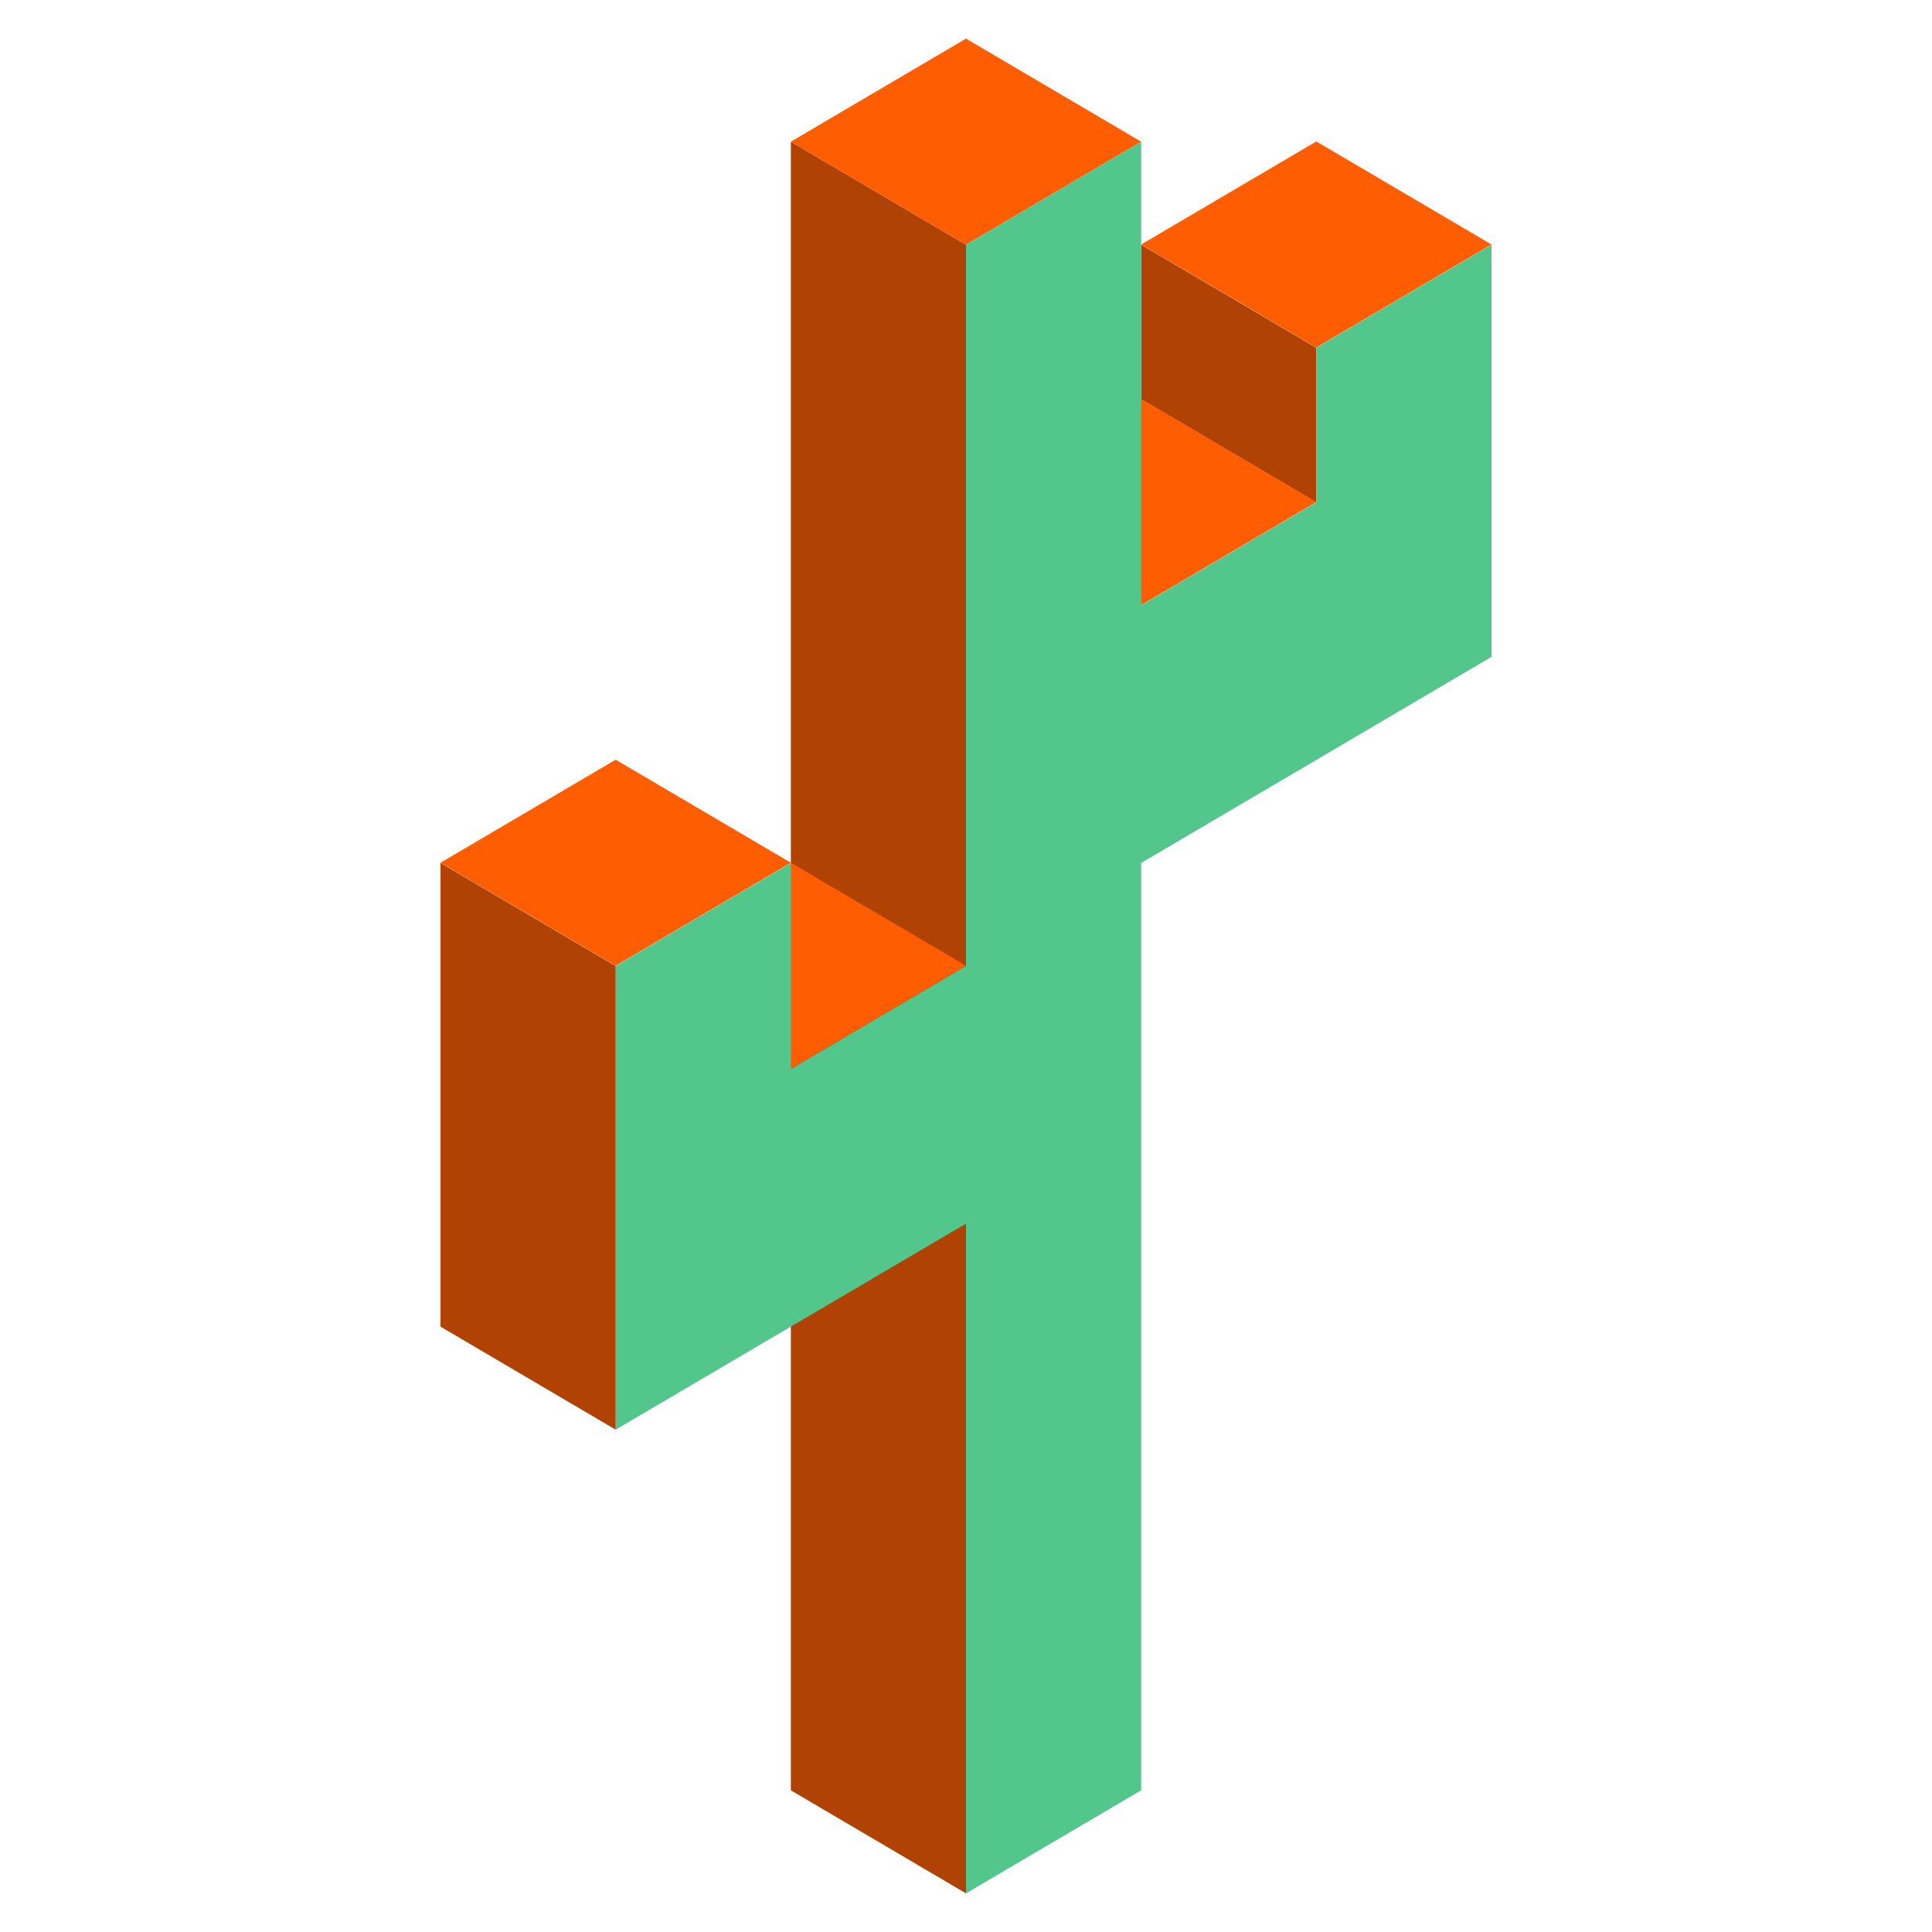
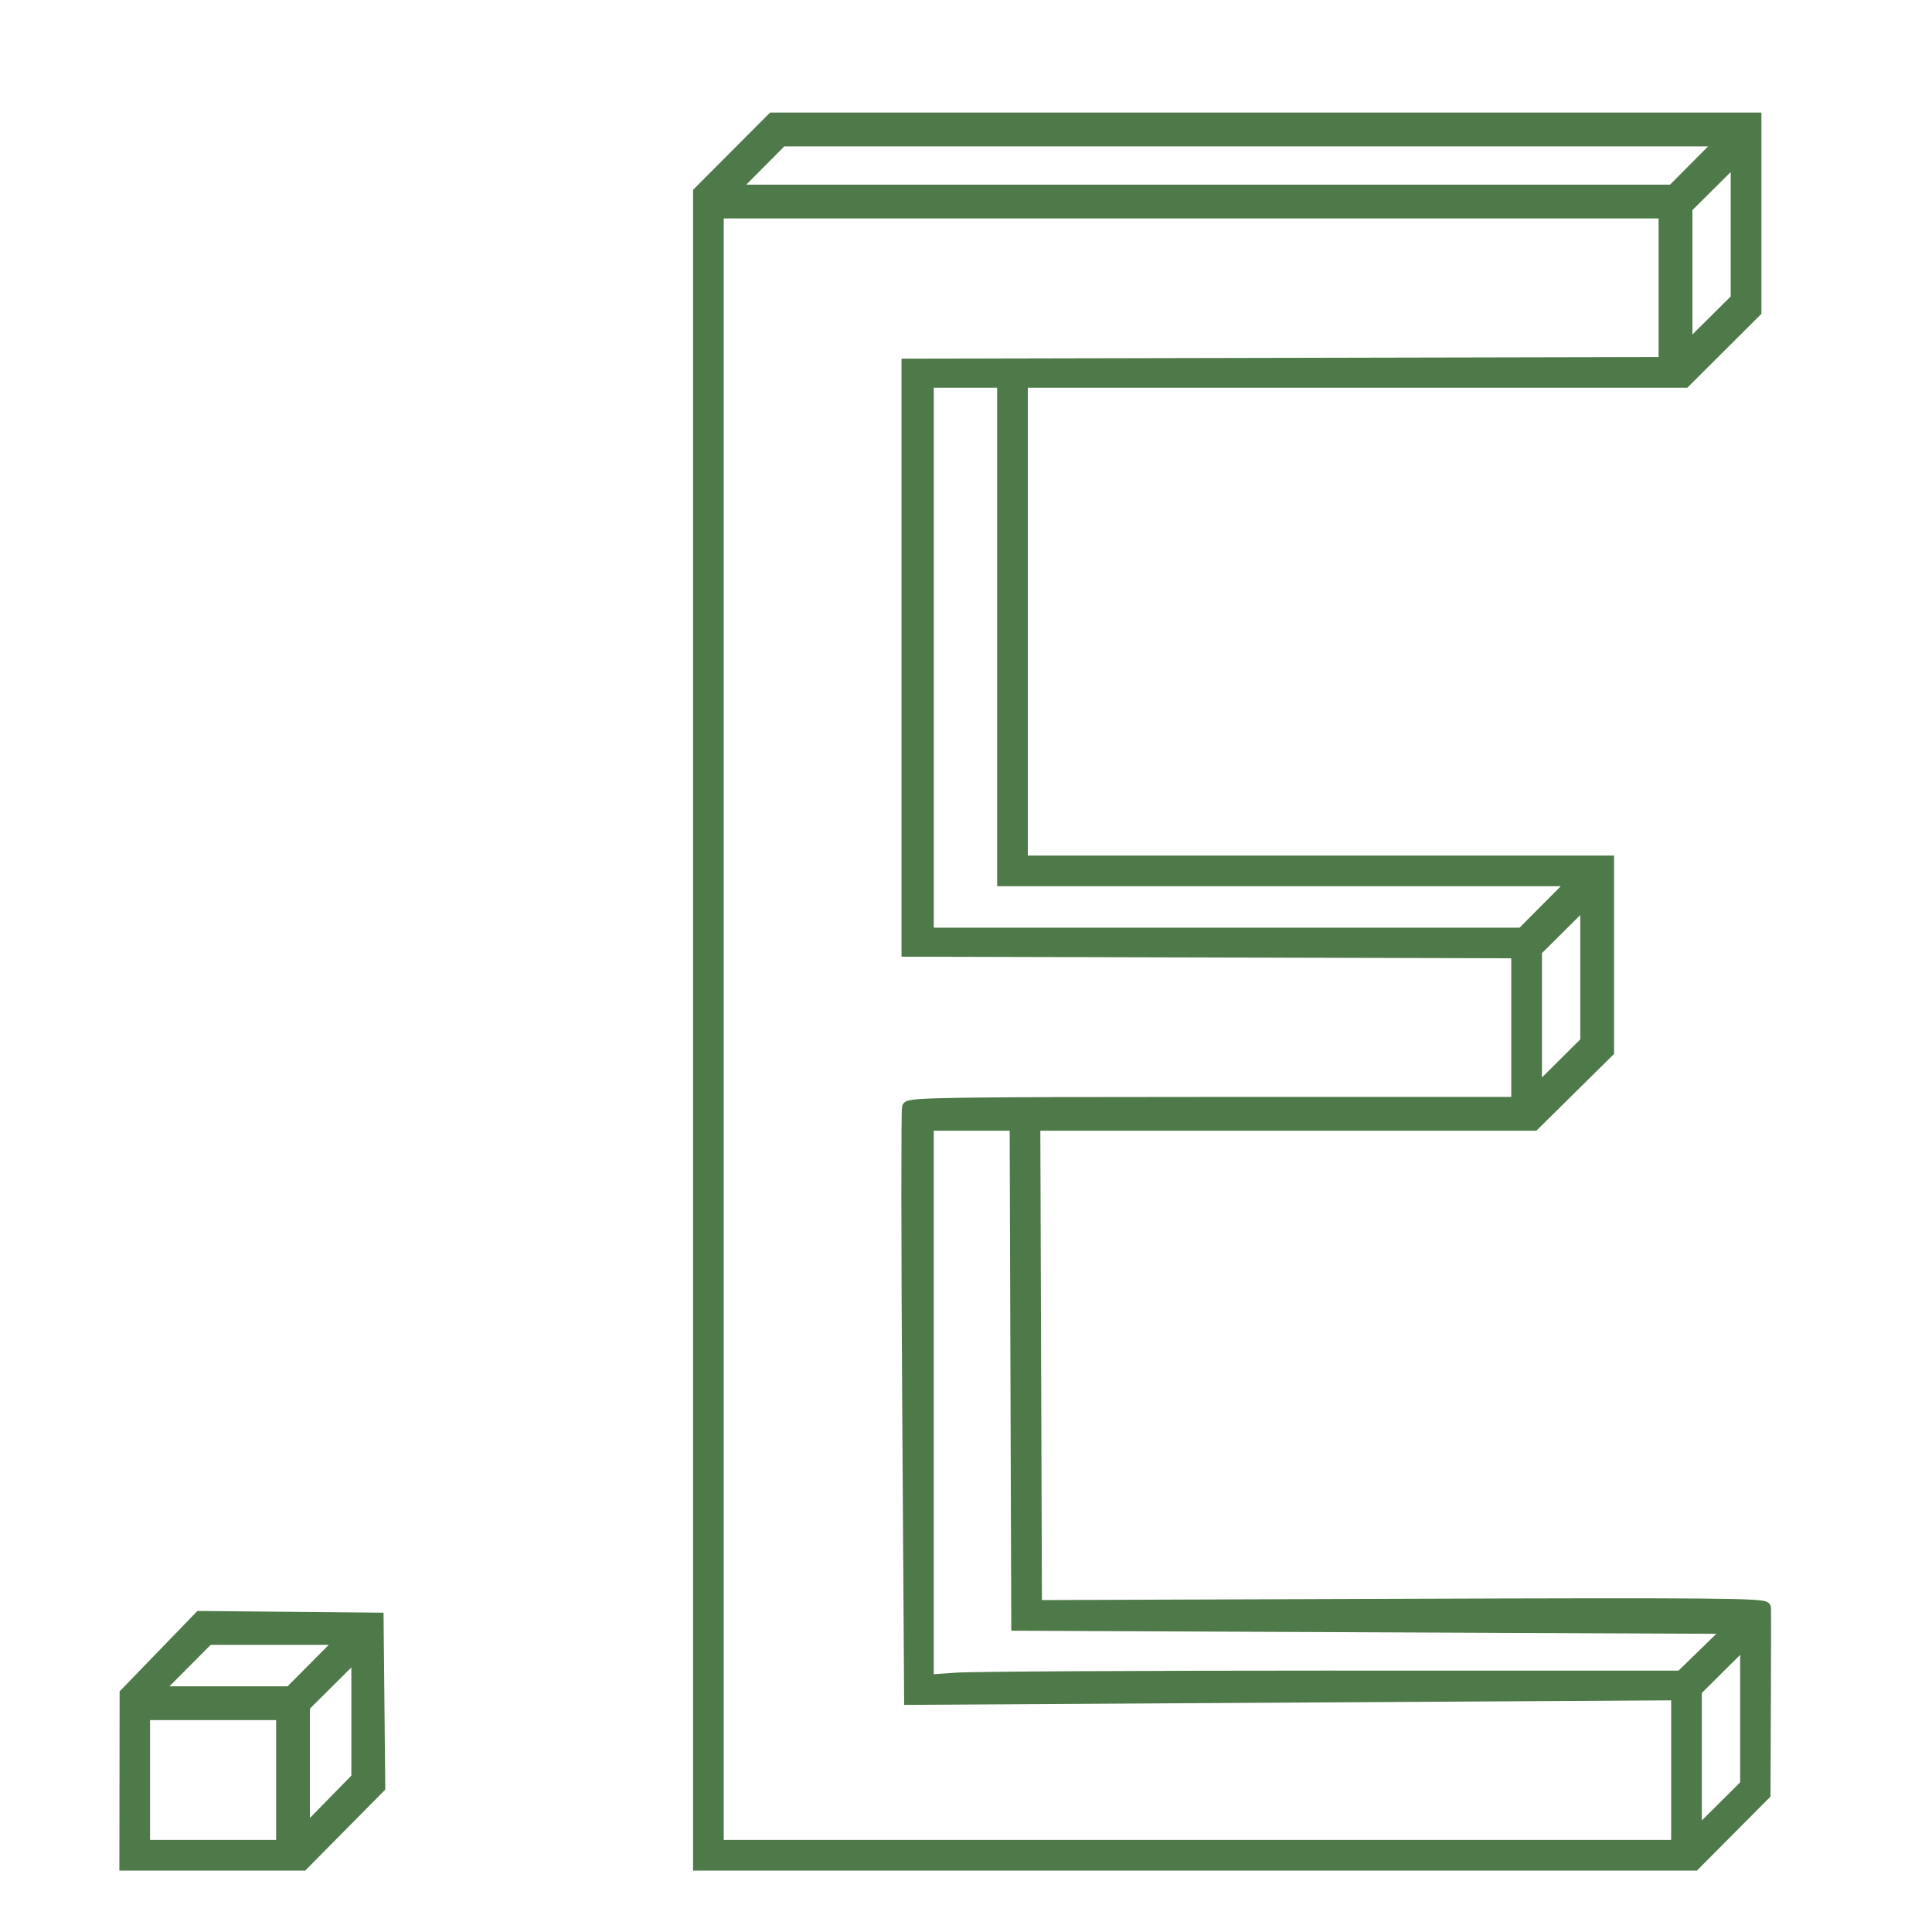
- <svg xmlns="http://www.w3.org/2000/svg" fill="none" viewBox="0 0 500 500">
-   <path fill="#B04304" d="M295.334 103.333v-40L340.667 90v40l-45.333-26.667ZM250.001 63.333l-45.334-26.666v426.666L250.001 490V63.333Z" />
-   <path fill="#FF5D01" d="m250.001 129.944 45.333-26.667 45.333 26.667-45.333 26.667-45.333-26.667ZM204.667 36.667 250.001 10l45.333 26.667-45.333 26.666-45.334-26.666ZM295.334 63.277l45.333-26.666L386 63.277l-45.333 26.667-45.333-26.667ZM114 223.277l45.333-26.667 45.334 26.667-45.334 26.667L114 223.277ZM250 249.944l-45.333-26.667v53.333L250 249.944Z" />
-   <path fill="#53C68C" d="m250 63.333 45.333-26.666v120L340.667 130V90L386 63.333V170l-90.667 53.333v240L250 490V316.667L159.333 370V250l45.334-26.667v53.334L250 250V63.333Z" />
-   <path fill="#B04304" d="M159.333 250 114 223.334v120L159.333 370V250Z" />
+ <svg xmlns="http://www.w3.org/2000/svg" width="1024" height="1024" viewBox="0 0 270.933 270.933" version="1.1" id="svg1" xml:space="preserve">
+   <defs id="defs1" />
+   <g id="layer1" transform="matrix(1.661583,0,0,1.661583,-36.16657,-91.99449)">
+     <path style="fill:#b89145;fill-opacity:1;stroke:#4e7948;stroke-opacity:1" d="m 32.351,205.529 0.01,-7.21 3.14,-3.245 3.14,-3.245 7.5,0.07 7.5,0.07 0.07,7.116 0.07,7.116 -3.232,3.269 -3.232,3.269 h -7.488 -7.488 z m 17.533,3.547 3.095,-3.133 v -6.656 -6.656 h -6.968 -6.968 l -3.083,3.109 -3.083,3.109 -0.003,6.681 -0.003,6.681 h 6.959 6.959 z m -16.628,2.537 c -0.072,-0.188 -0.099,-3.018 -0.06,-6.289 l 0.071,-5.947 h 6.482 6.482 v 6.218 6.218 l -6.423,0.071 c -5.053,0.056 -6.451,-0.002 -6.554,-0.271 z m 12.315,-6.018 v -5.556 h -5.821 -5.821 v 5.556 5.556 h 5.821 5.821 z m 1.058,-0.336 v -6.157 l 2.584,-2.575 c 1.421,-1.416 2.791,-2.575 3.043,-2.575 0.421,0 0.458,0.484 0.458,5.97 v 5.97 l -2.687,2.762 c -1.478,1.519 -2.847,2.762 -3.043,2.762 -0.288,0 -0.356,-1.175 -0.356,-6.157 z m 5.292,-5.1 v -5.269 l -2.249,2.237 -2.249,2.237 v 5.33 5.33 l 2.249,-2.298 2.249,-2.298 z m -17.992,-1.647 c 0,-0.257 1.163,-1.627 2.584,-3.043 l 2.584,-2.575 h 6.411 c 4.905,0 6.874,0.077 6.874,0.326 0,0.179 -1.681,1.549 -3.17,3.043 l -2.707,2.716 h -6.289 c -5.838,0 -6.289,-0.034 -6.289,-0.468 z m 14.552,-2.575 2.237,-2.249 h -5.689 -5.689 l -2.237,2.249 -2.237,2.249 h 5.689 5.689 z m 32.279,-53.773 V 71.591 l 3.105,-3.113 3.105,-3.113 h 41.478 41.478 v 8.14 8.14 l -2.981,2.972 -2.981,2.972 h -27.976 -27.976 v 20.241 20.241 h 24.739 24.739 v 8.018 8.018 l -3.133,3.095 -3.133,3.095 h -21.078 -21.078 l 0.068,20.307 0.068,20.307 30.758,-0.109 c 26.347,-0.093 30.76,-0.055 30.776,0.265 0.01,0.205 0.004,3.826 -0.013,8.046 l -0.031,7.673 -2.959,2.977 -2.959,2.977 H 122.767 80.76 Z m 86.453,67.059 2.977,-2.959 v -7.346 l -0.253,-7.308 -30.571,-0.039 H 108.541 V 170.537 149.503 h 21.228 21.228 l 2.849,-2.84 2.849,-2.84 v -7.611 -7.611 h -24.739 -24.739 v -20.77 -20.77 h 28.086 28.086 l 3.002,-2.962 3.002,-2.962 v -7.489 -7.489 H 128.345 87.295 l -2.871,2.829 -2.871,2.829 2e-5,70.13 2e-5,70.13 41.341,0.053 41.341,0.053 z m -85.284,2.479 c -0.061,-0.061 -0.11,-31.404 -0.11,-69.652 V 72.509 h 40.614 40.614 v 7.011 7.011 H 131.03 99.016 v 24.342 24.342 h 25.665 25.665 v 7.011 7.011 H 124.68 99.016 v 24.379 24.379 l 32.416,-0.131 32.416,-0.131 -0.07,7.01 -0.07,7.01 -40.834,0.028 c -22.459,0.015 -40.884,-0.021 -40.944,-0.082 z m 81.381,-6.942 v -6.391 l -32.369,0.192 -32.369,0.192 -0.161,-24.773 c -0.088,-13.625 -0.095,-24.945 -0.015,-25.155 0.126,-0.328 3.702,-0.381 25.783,-0.381 h 25.636 v -6.349 -6.349 l -25.731,-0.068 -25.731,-0.068 V 110.874 86.135 l 31.948,-0.067 31.948,-0.067 v -6.349 -6.349 H 122.299 82.347 v 68.924 68.924 h 40.481 40.481 z m 0.794,-0.26 v -6.65 l 2.43,-2.478 c 1.336,-1.363 2.646,-2.478 2.91,-2.478 0.451,0 0.48,0.401 0.48,6.65 v 6.65 l -2.43,2.478 c -1.337,1.363 -2.646,2.478 -2.91,2.478 -0.451,0 -0.48,-0.401 -0.48,-6.65 z m 5.027,-4.582 v -6.085 l -2.117,2.104 -2.117,2.104 v 6.085 6.085 l 2.117,-2.104 2.117,-2.104 z m -69.712,-2.549 c -0.079,-0.206 -0.112,-11.03 -0.074,-24.054 l 0.068,-23.68 4.299,-0.073 4.299,-0.073 v 21.173 21.173 h 30.559 c 24.525,0 30.947,0.066 30.947,0.336 0,0.185 -1.489,1.432 -2.835,2.772 l -2.447,2.436 -32.337,0.182 c -27.744,0.156 -32.357,0.129 -32.48,-0.192 z m 34.858,-0.506 H 163.635 l 2.107,-2.051 2.107,-2.051 -30.117,-0.132 -30.117,-0.132 -0.068,-21.101 -0.068,-21.101 h -3.703 -3.703 v 23.455 23.455 l 2.422,-0.172 c 1.332,-0.095 15.633,-0.172 31.78,-0.172 z m 16.598,-54.972 v -6.818 l 2.452,-2.442 c 1.349,-1.343 2.599,-2.442 2.778,-2.442 0.249,0 0.326,1.588 0.326,6.783 v 6.783 l -2.43,2.478 c -1.337,1.363 -2.587,2.478 -2.778,2.478 -0.279,0 -0.348,-1.358 -0.348,-6.818 z m 4.763,-4.546 v -5.953 l -2.117,2.104 -2.117,2.104 v 5.953 5.953 l 2.117,-2.104 2.117,-2.104 z M 99.28,110.874 V 87.061 h 3.836 3.836 v 21.034 21.034 h 24.474 c 19.606,0 24.474,0.067 24.474,0.336 0,0.185 -1.104,1.435 -2.452,2.778 l -2.452,2.442 H 125.139 99.28 Z m 53.181,21.034 2.237,-2.249 H 130.562 106.424 V 108.625 87.591 h -3.175 -3.175 v 23.283 23.283 h 25.075 25.075 z m 10.848,-52.591 v -6.686 l 2.642,-2.632 c 1.869,-1.862 2.724,-2.549 2.924,-2.35 0.189,0.189 0.256,2.477 0.203,6.931 l -0.079,6.649 -2.376,2.386 c -1.307,1.312 -2.587,2.386 -2.844,2.386 -0.436,0 -0.469,-0.465 -0.469,-6.686 z m 5.027,-4.679 v -5.953 l -2.117,2.104 -2.117,2.104 v 5.953 5.953 l 2.117,-2.104 2.117,-2.104 z m -85.99,-2.729 c 0,-0.185 1.163,-1.494 2.584,-2.91 l 2.584,-2.575 h 40.41 c 38.867,0 40.623,-0.141 40.623,0.321 0,0.264 -1.328,1.734 -2.691,3.07 l -2.478,2.43 h -40.517 c -32.557,0 -40.517,-0.066 -40.517,-0.336 z m 82.682,-2.575 2.104,-2.117 h -39.688 -39.688 l -2.104,2.117 -2.104,2.117 h 39.688 39.687 z" id="path1" />
+   </g>
</svg>
